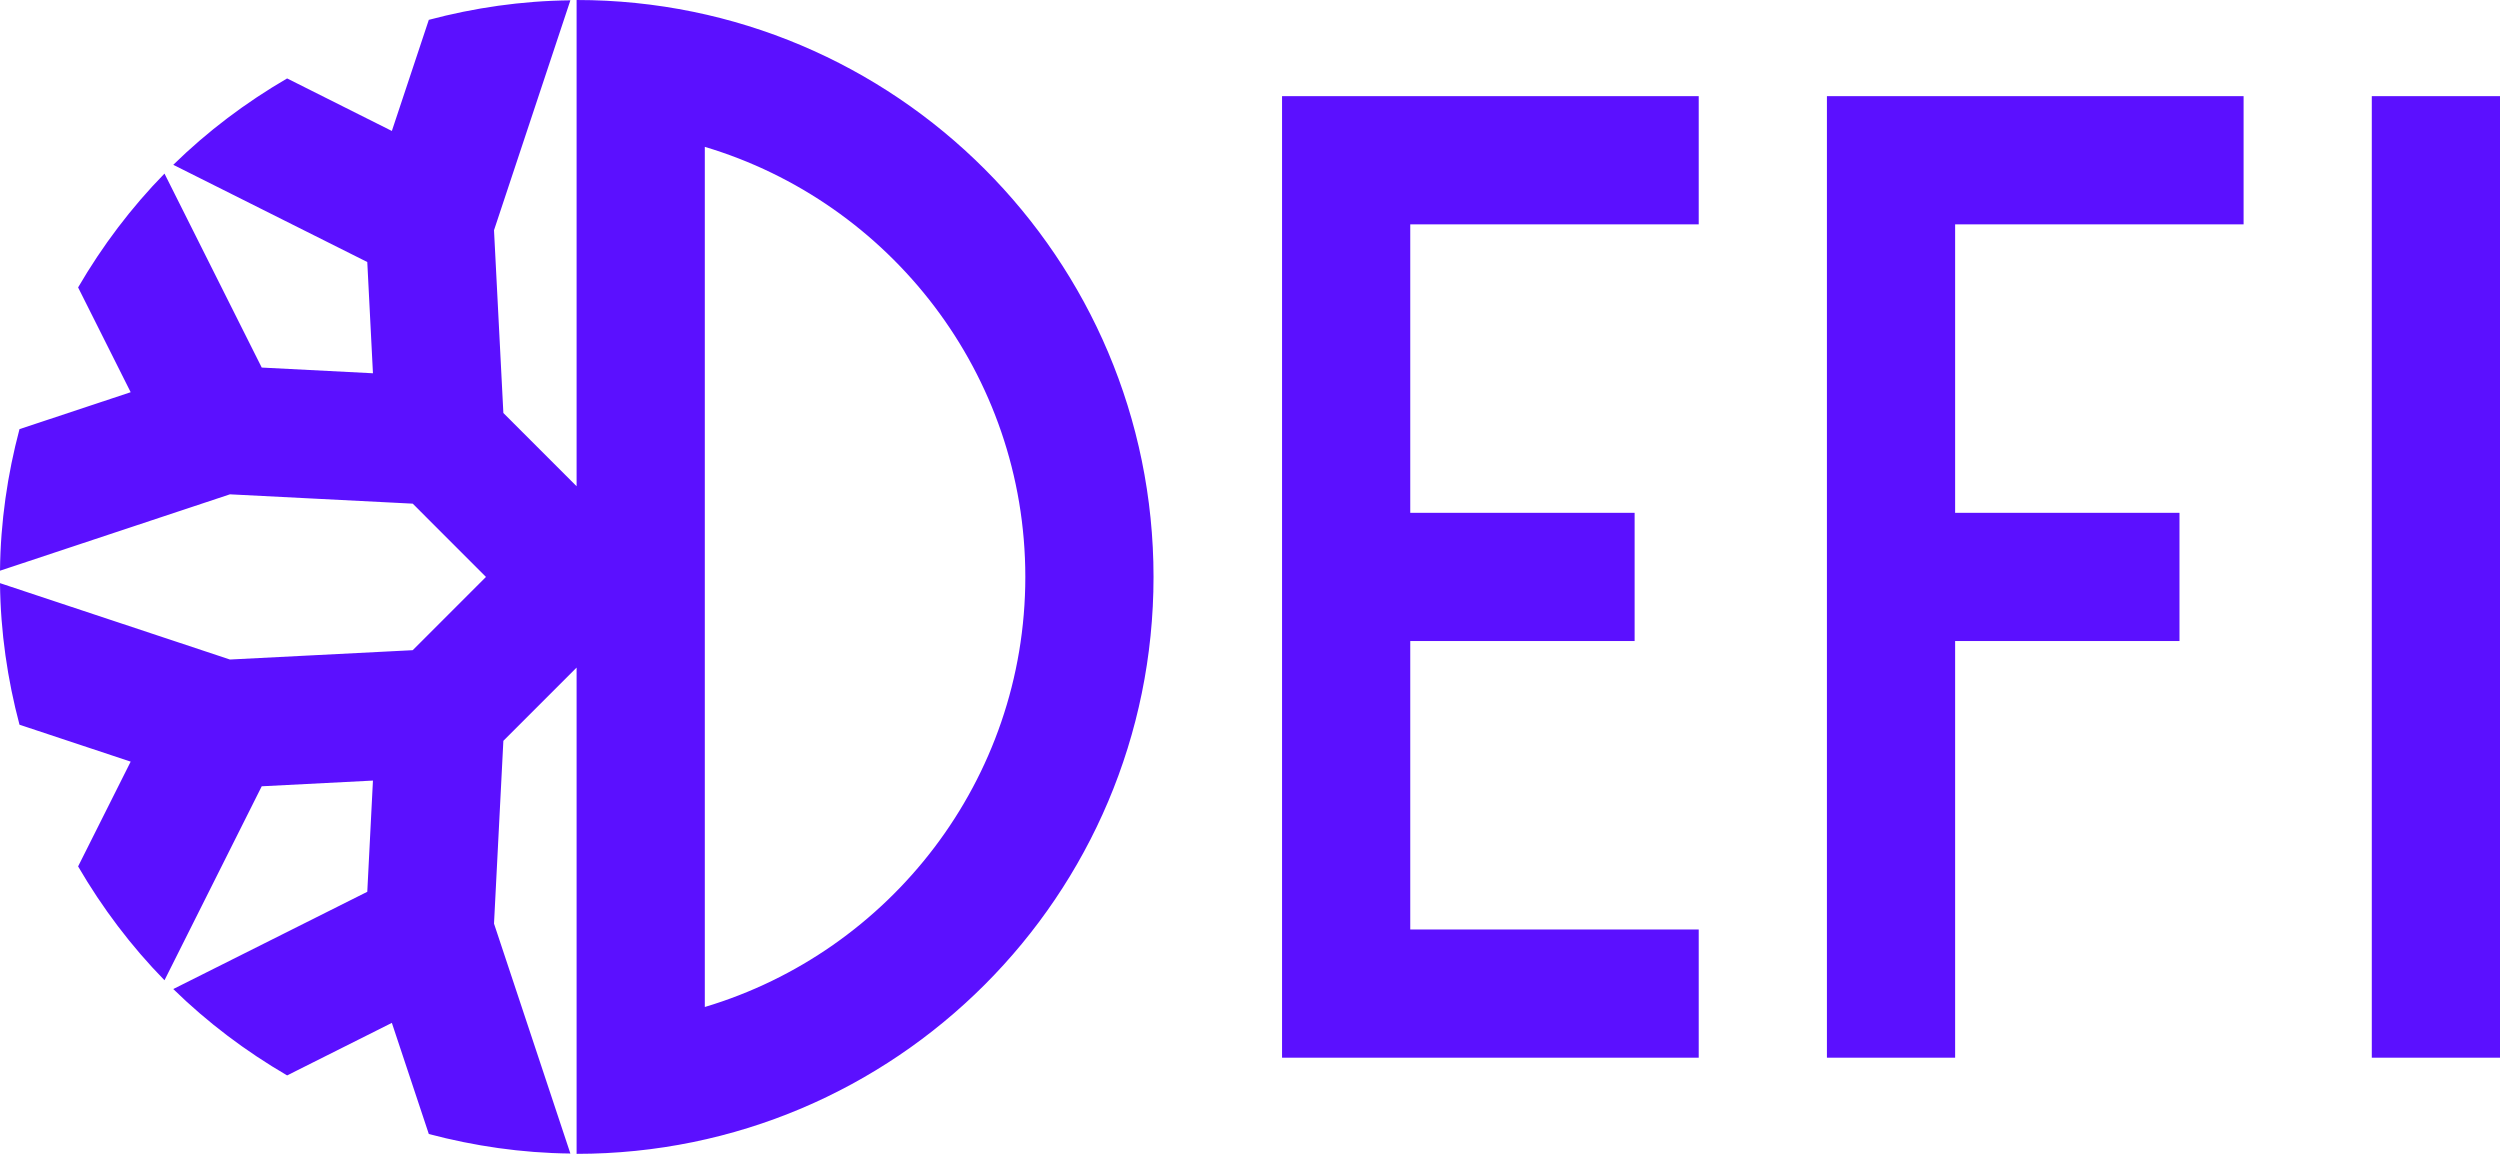
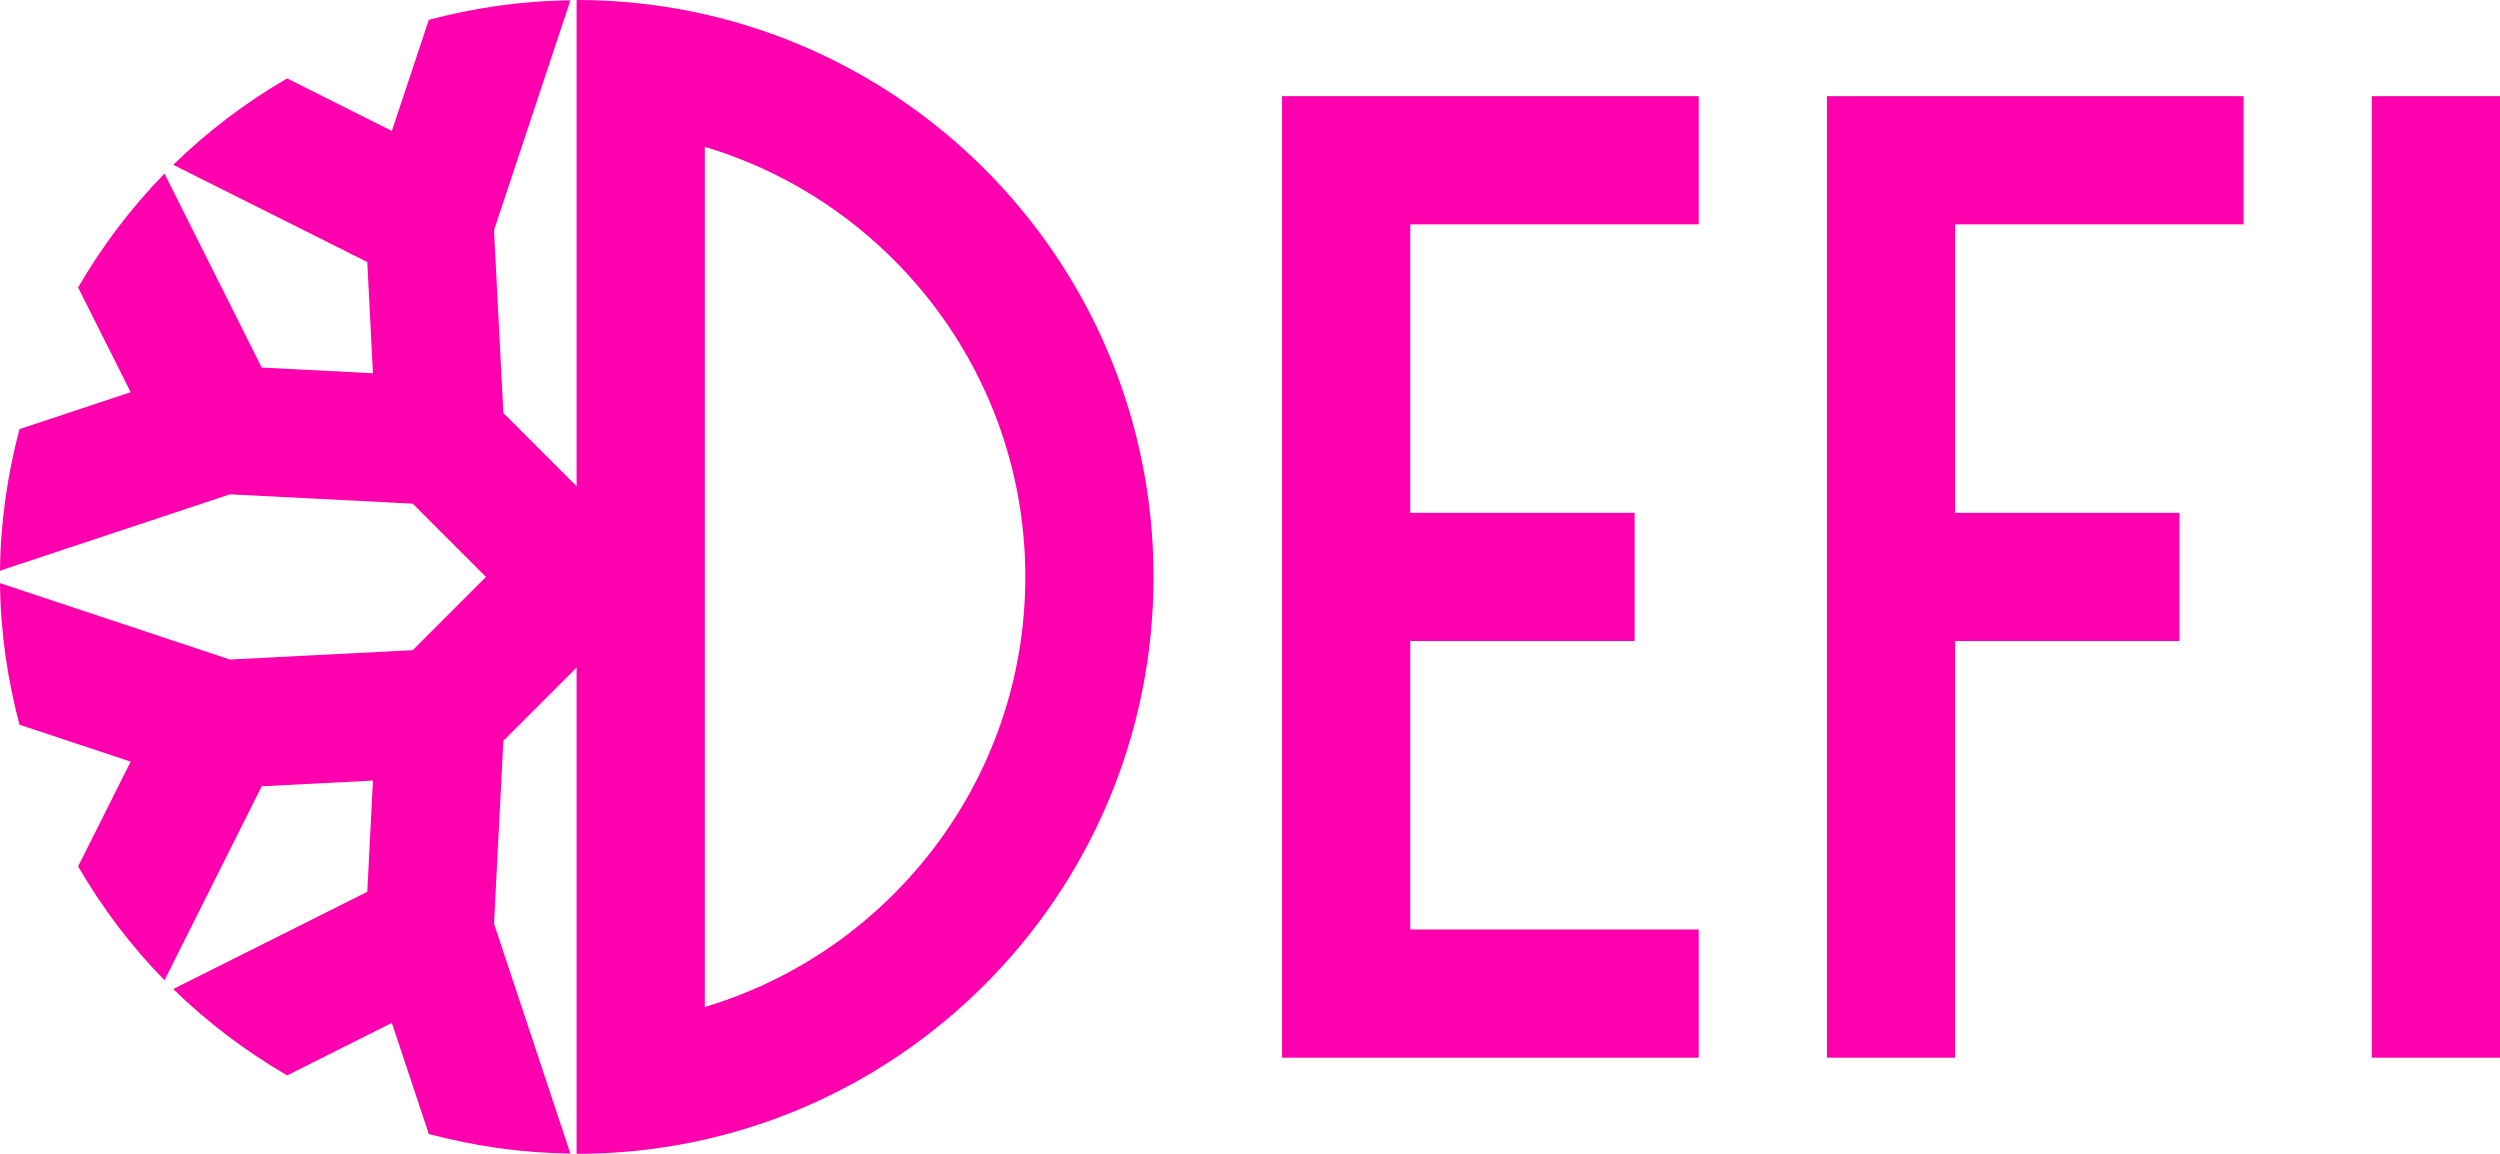
<svg xmlns="http://www.w3.org/2000/svg" height="72" viewBox="0 0 156 72" width="156">
-   <g fill="#5B10FF" fill-rule="evenodd">
+   <g fill="#ff00af" fill-rule="evenodd">
    <path d="m43.98 62.836v-53.672c11.554 3.452 20 14.176 20 26.836s-8.446 23.386-20 26.836m-8-62.836v30.342l-4.57-4.57-.584-11.406 4.766-14.346c-3.056.032-6.008.468-8.834 1.218l-2.306 6.934-6.536-3.278c-2.586 1.506-4.978 3.308-7.104 5.39l12.106 6.066.354 6.942-6.94-.356-6.068-12.104c-2.08 2.126-3.884 4.516-5.39 7.104l3.28 6.538-6.938 2.304c-.748 2.826-1.184 5.778-1.216 8.834l14.348-4.766 11.406.582 4.57 4.572-4.57 4.572-11.406.582-14.348-4.766c.032 3.056.468 6.008 1.216 8.834l6.938 2.304-3.28 6.538c1.506 2.588 3.31 4.978 5.39 7.104l6.068-12.104 6.94-.356-.354 6.94-12.106 6.068c2.126 2.08 4.518 3.882 7.104 5.39l6.536-3.278 2.306 6.934c2.826.748 5.778 1.186 8.834 1.218l-4.766-14.346.584-11.406 4.57-4.57v30.342c19.882 0 36-16.118 36-36s-16.118-36-36-36" />
    <path d="m148 66h8v-60h-8z" />
    <path d="m114 66h8v-26h14v-8h-14v-18h18v-8h-26z" />
    <path d="m80 66h26v-8h-18v-18h14v-8h-14v-18h18v-8h-26z" />
  </g>
</svg>
